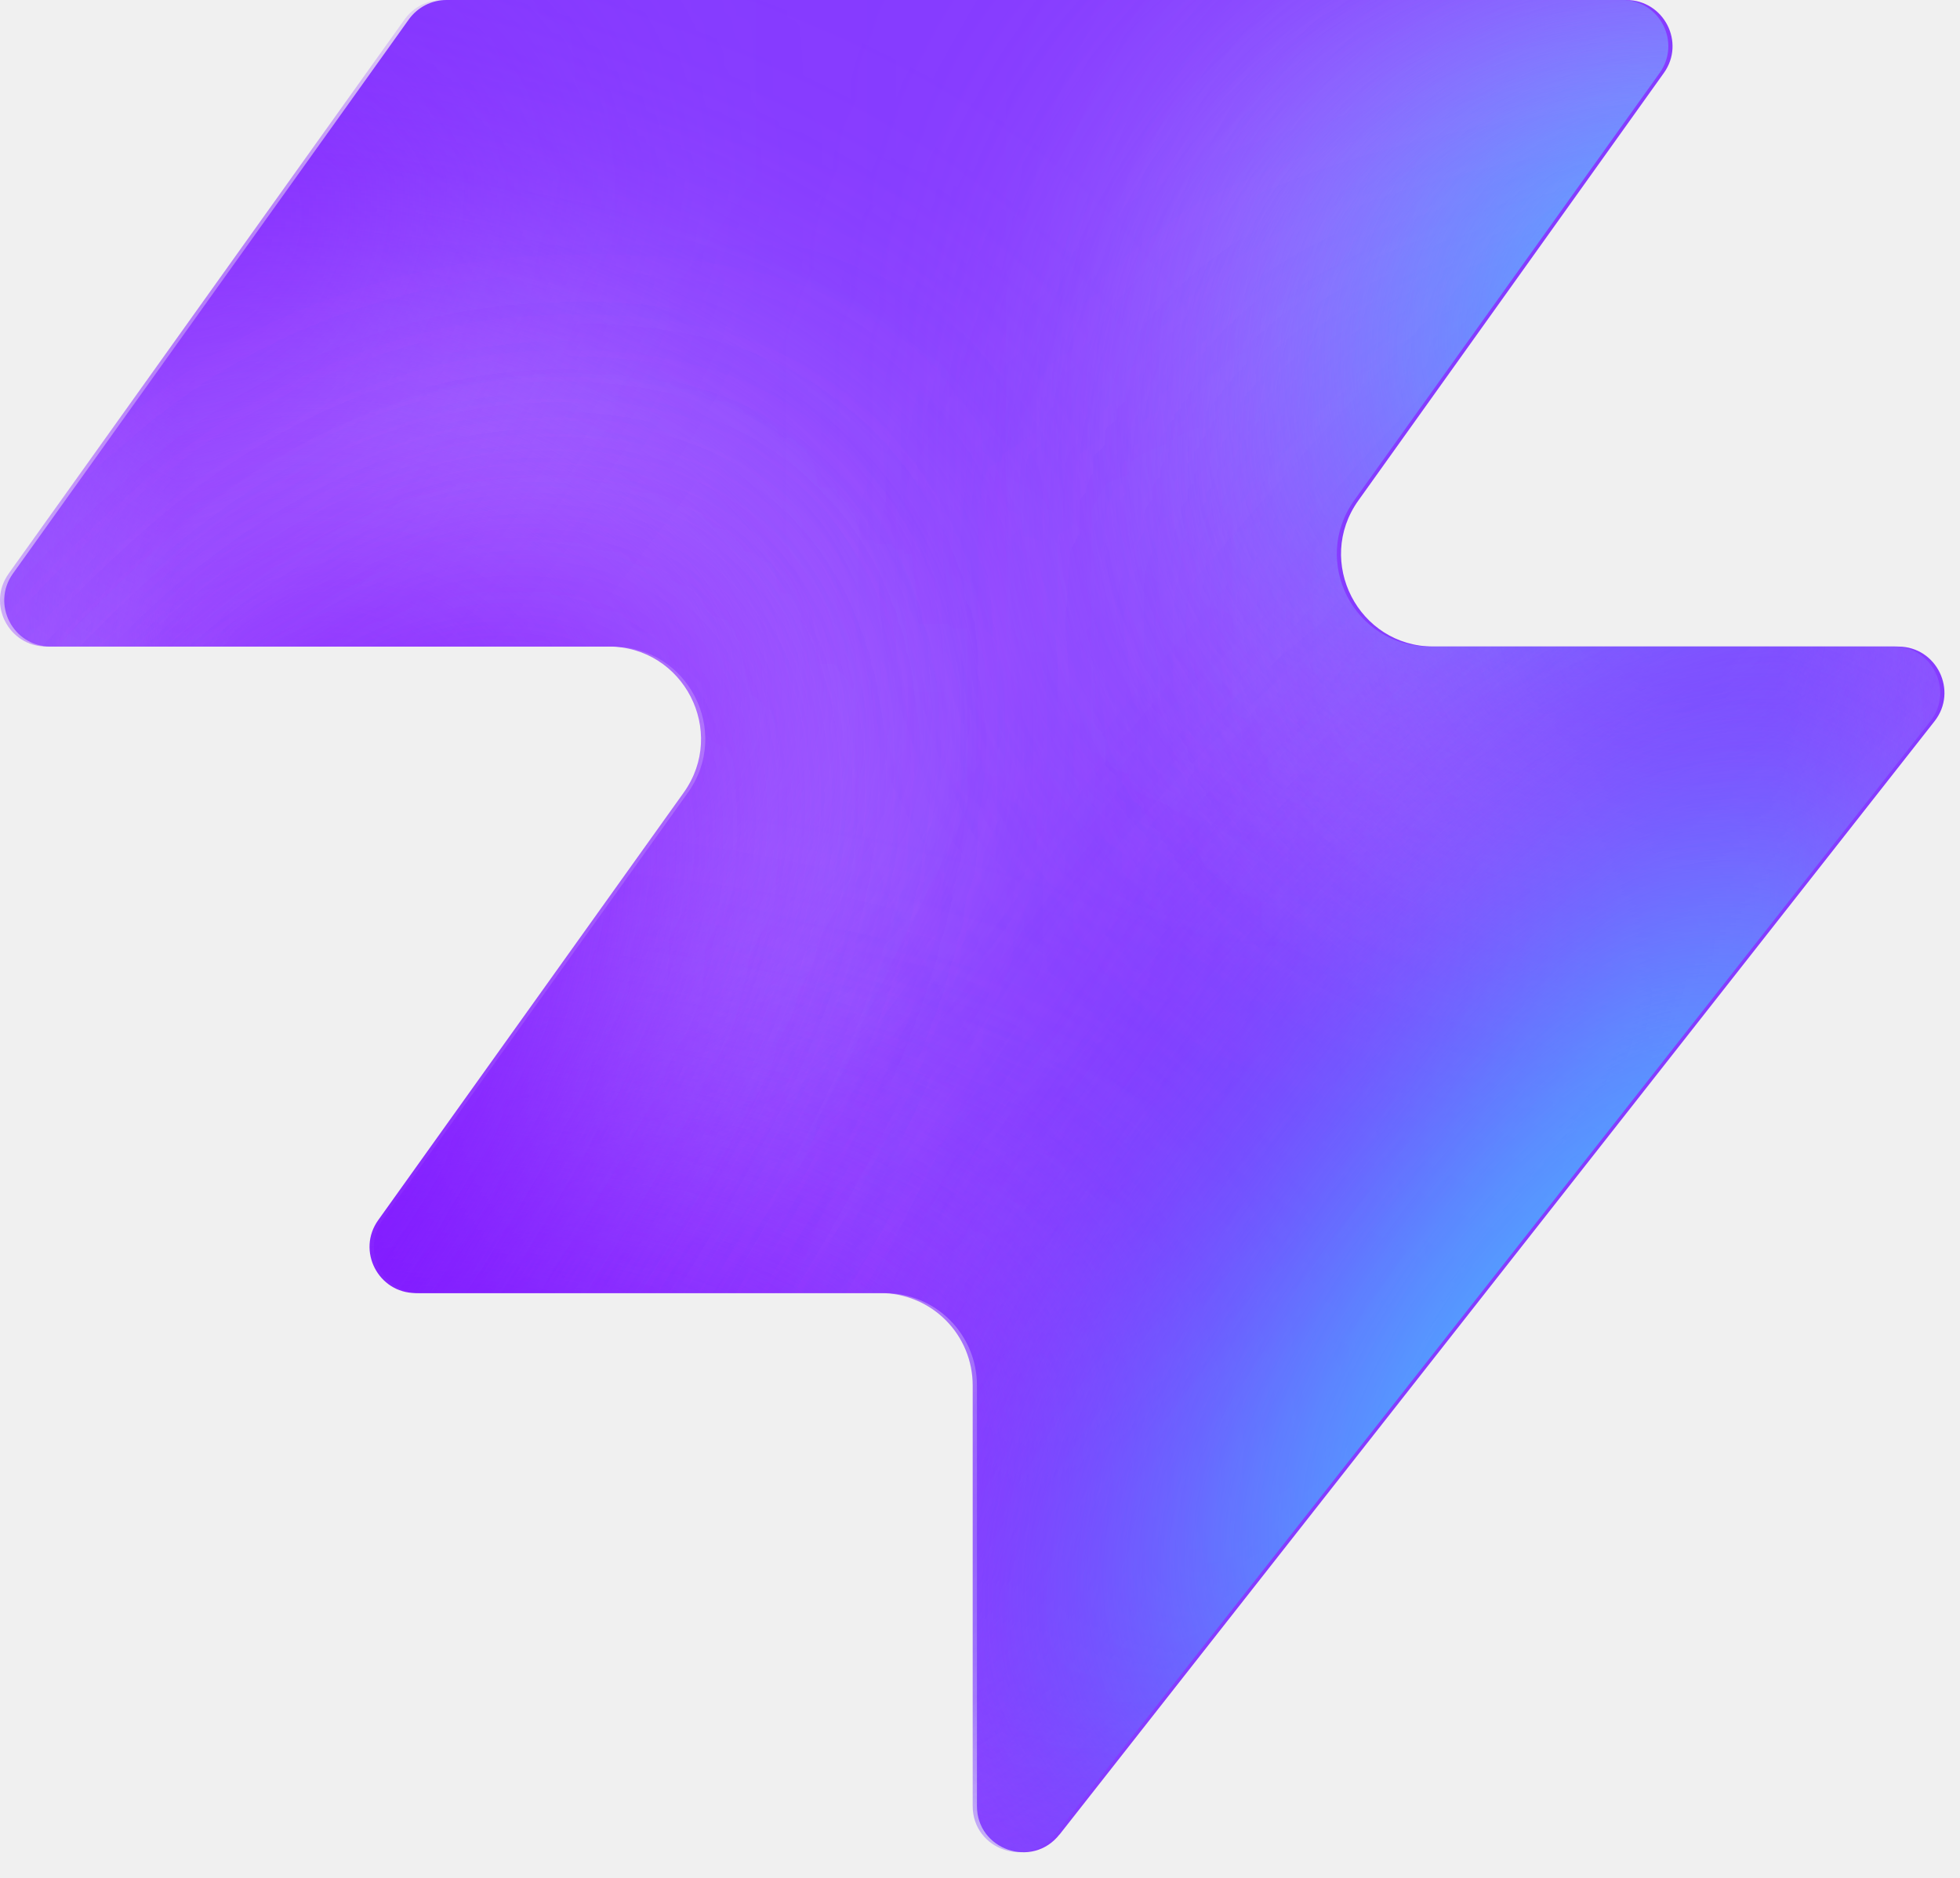
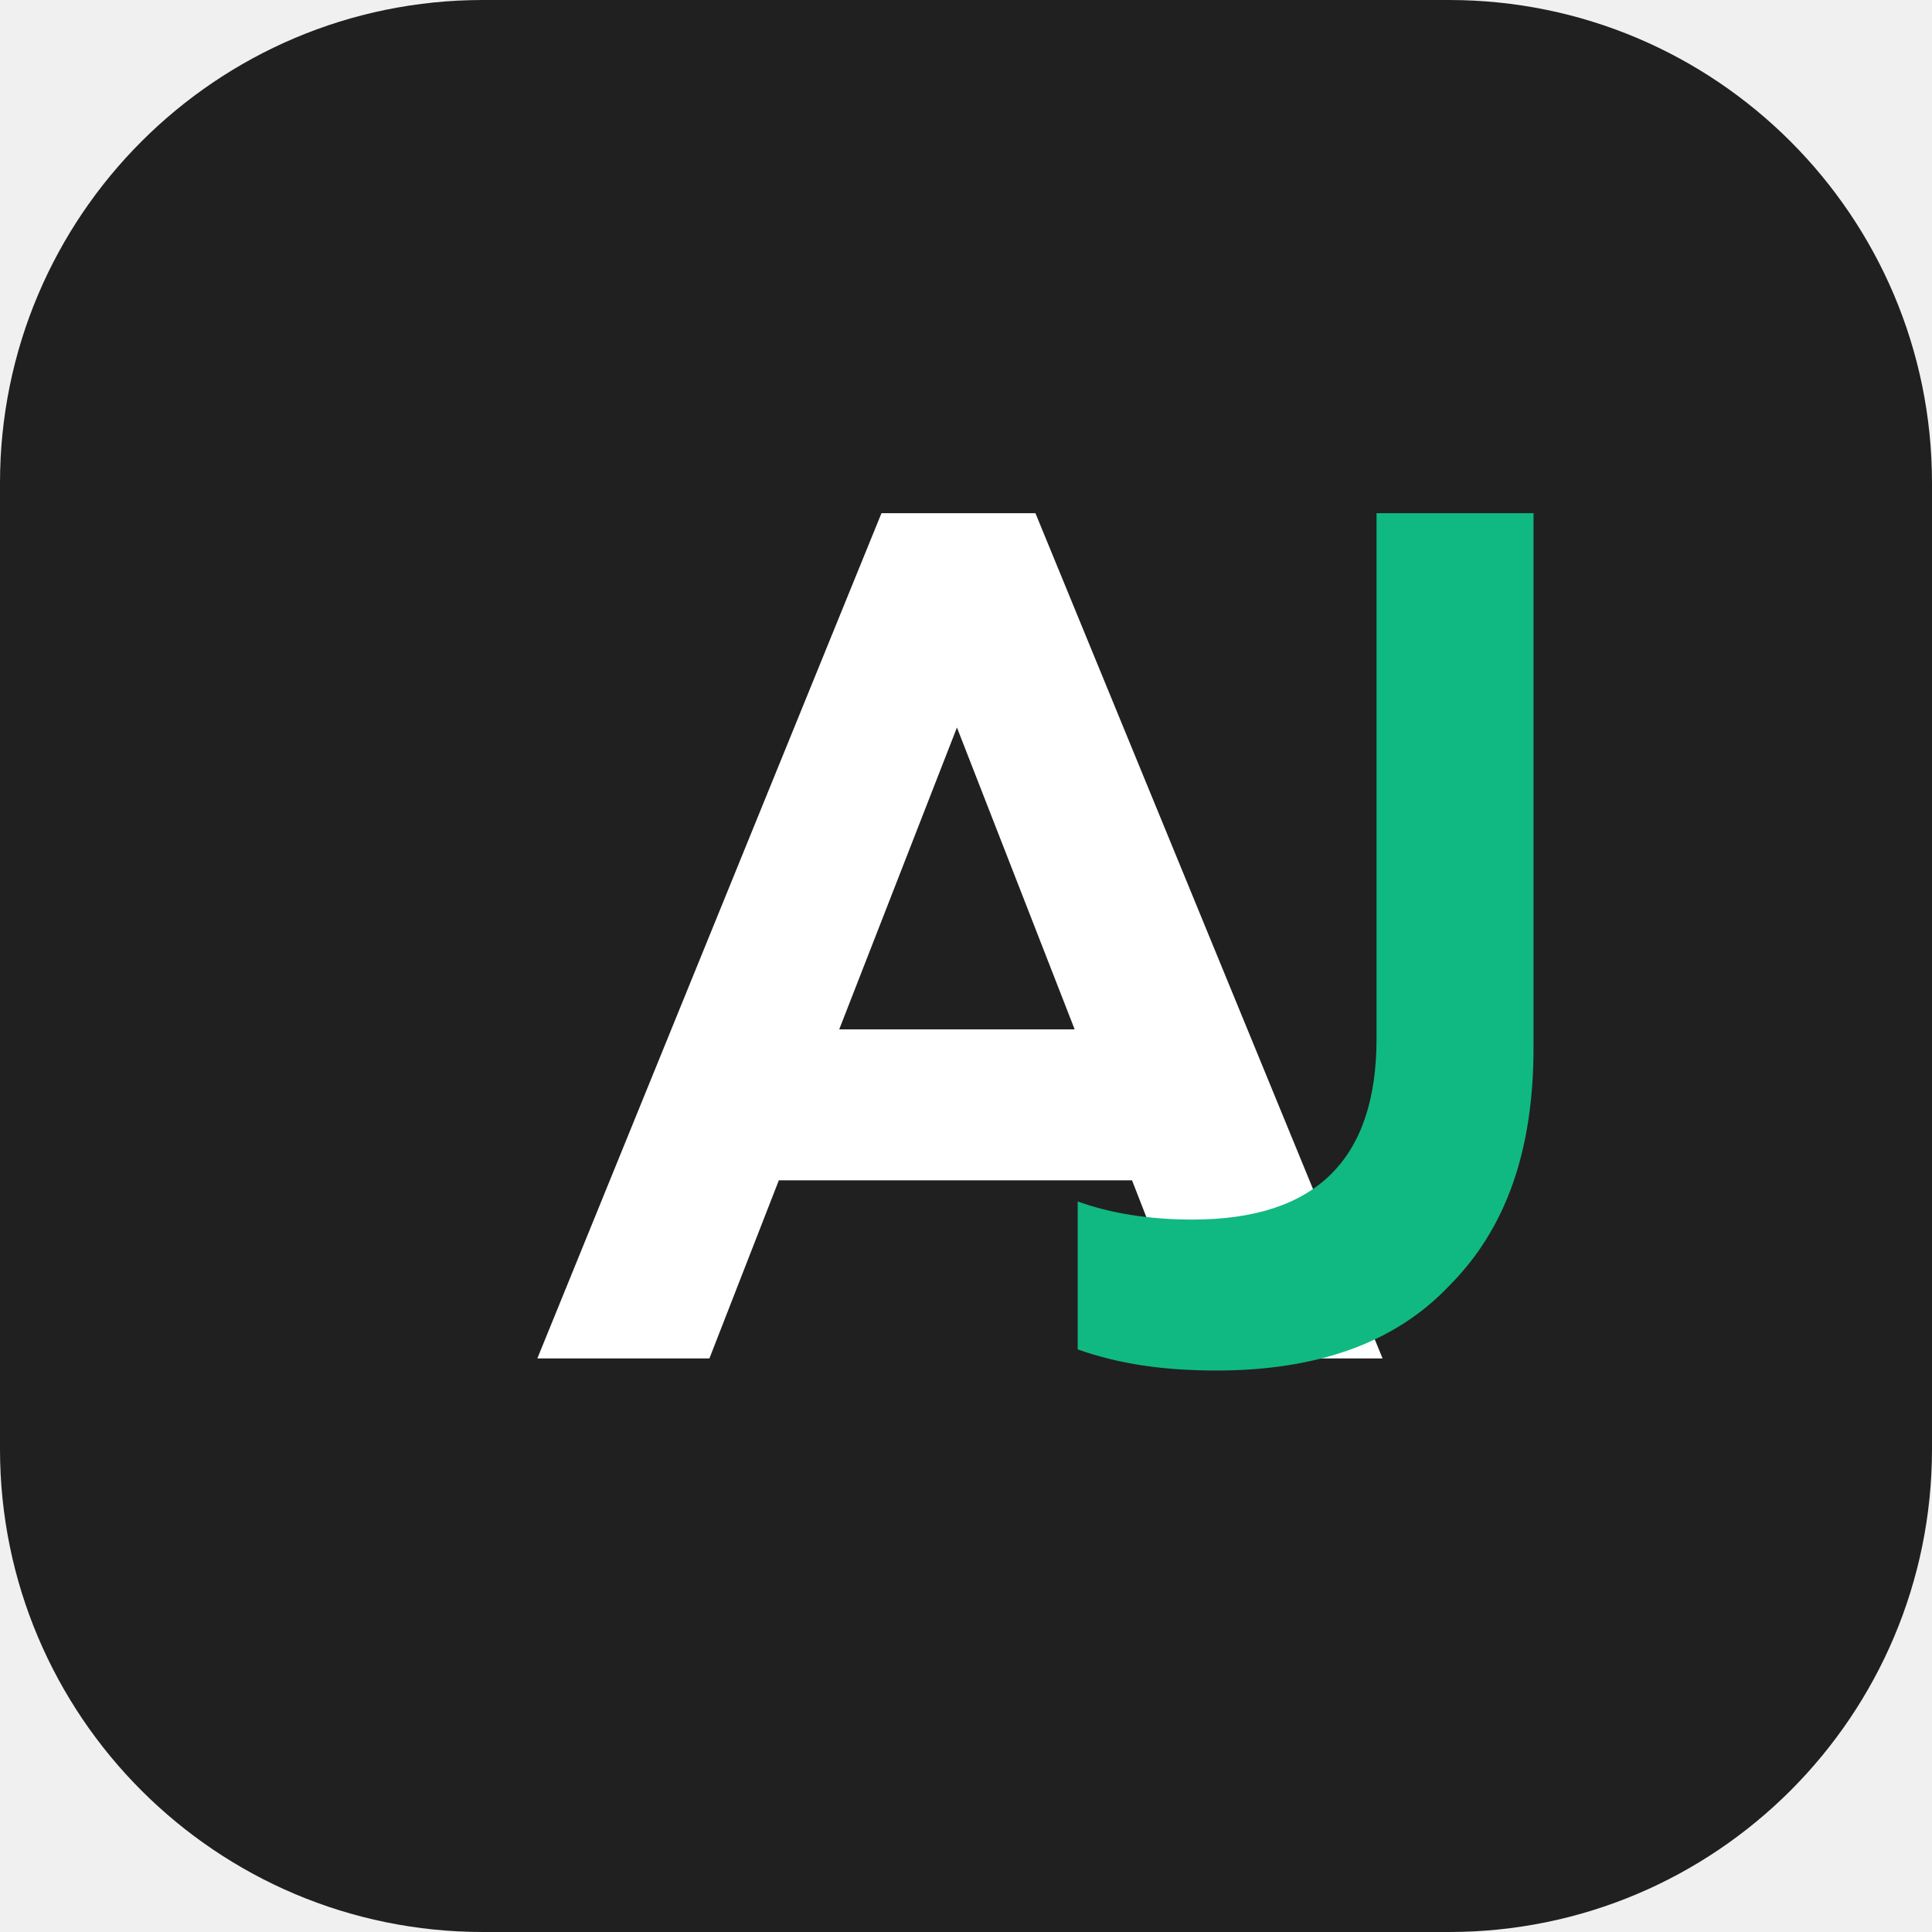
- <svg xmlns="http://www.w3.org/2000/svg" width="48" height="46" fill="none" viewBox="0 0 48 46">
-   <path fill="#863bff" d="M25.946 44.938c-.664.845-2.021.375-2.021-.698V33.937a2.26 2.26 0 0 0-2.262-2.262H10.287c-.92 0-1.456-1.04-.92-1.788l7.48-10.471c1.07-1.497 0-3.578-1.842-3.578H1.237c-.92 0-1.456-1.04-.92-1.788L10.013.474c.214-.297.556-.474.92-.474h28.894c.92 0 1.456 1.04.92 1.788l-7.48 10.471c-1.07 1.498 0 3.579 1.842 3.579h11.377c.943 0 1.473 1.088.89 1.83L25.947 44.94z" style="fill:#863bff;fill:color(display-p3 .525 .23 1);fill-opacity:1" />
-   <mask id="a" width="48" height="46" x="0" y="0" maskUnits="userSpaceOnUse" style="mask-type:alpha">
-     <path fill="#000" d="M25.842 44.938c-.664.844-2.021.375-2.021-.698V33.937a2.26 2.26 0 0 0-2.262-2.262H10.183c-.92 0-1.456-1.04-.92-1.788l7.48-10.471c1.07-1.498 0-3.579-1.842-3.579H1.133c-.92 0-1.456-1.04-.92-1.787L9.91.473c.214-.297.556-.474.92-.474h28.894c.92 0 1.456 1.04.92 1.788l-7.48 10.471c-1.07 1.498 0 3.578 1.842 3.578h11.377c.943 0 1.473 1.088.89 1.832L25.843 44.94z" style="fill:#000;fill-opacity:1" />
-   </mask>
-   <g mask="url(#a)">
-     <g filter="url(#b)">
-       <ellipse cx="5.508" cy="14.704" fill="#ede6ff" rx="5.508" ry="14.704" style="fill:#ede6ff;fill:color(display-p3 .927 .903 1);fill-opacity:1" transform="matrix(.00324 1 1 -.00324 -4.47 31.516)" />
-     </g>
-     <g filter="url(#c)">
-       <ellipse cx="10.399" cy="29.851" fill="#ede6ff" rx="10.399" ry="29.851" style="fill:#ede6ff;fill:color(display-p3 .927 .903 1);fill-opacity:1" transform="matrix(.00324 1 1 -.00324 -39.328 7.883)" />
-     </g>
-     <g filter="url(#d)">
-       <ellipse cx="5.508" cy="30.487" fill="#7e14ff" rx="5.508" ry="30.487" style="fill:#7e14ff;fill:color(display-p3 .492 .077 1);fill-opacity:1" transform="rotate(89.814 -25.913 -14.639)scale(1 -1)" />
-     </g>
-     <g filter="url(#e)">
-       <ellipse cx="5.508" cy="30.599" fill="#7e14ff" rx="5.508" ry="30.599" style="fill:#7e14ff;fill:color(display-p3 .492 .077 1);fill-opacity:1" transform="rotate(89.814 -32.644 -3.334)scale(1 -1)" />
-     </g>
-     <g filter="url(#f)">
-       <ellipse cx="5.508" cy="30.599" fill="#7e14ff" rx="5.508" ry="30.599" style="fill:#7e14ff;fill:color(display-p3 .492 .077 1);fill-opacity:1" transform="matrix(.00324 1 1 -.00324 -34.34 30.47)" />
-     </g>
-     <g filter="url(#g)">
-       <ellipse cx="14.072" cy="22.078" fill="#ede6ff" rx="14.072" ry="22.078" style="fill:#ede6ff;fill:color(display-p3 .927 .903 1);fill-opacity:1" transform="rotate(93.35 24.506 48.493)scale(-1 1)" />
-     </g>
-     <g filter="url(#h)">
-       <ellipse cx="3.47" cy="21.501" fill="#7e14ff" rx="3.47" ry="21.501" style="fill:#7e14ff;fill:color(display-p3 .492 .077 1);fill-opacity:1" transform="rotate(89.009 28.708 47.59)scale(-1 1)" />
-     </g>
-     <g filter="url(#i)">
-       <ellipse cx="3.47" cy="21.501" fill="#7e14ff" rx="3.47" ry="21.501" style="fill:#7e14ff;fill:color(display-p3 .492 .077 1);fill-opacity:1" transform="rotate(89.009 28.708 47.59)scale(-1 1)" />
-     </g>
-     <g filter="url(#j)">
-       <ellipse cx=".387" cy="8.972" fill="#7e14ff" rx="4.407" ry="29.108" style="fill:#7e14ff;fill:color(display-p3 .492 .077 1);fill-opacity:1" transform="rotate(39.51 .387 8.972)" />
-     </g>
-     <g filter="url(#k)">
-       <ellipse cx="47.523" cy="-6.092" fill="#7e14ff" rx="4.407" ry="29.108" style="fill:#7e14ff;fill:color(display-p3 .492 .077 1);fill-opacity:1" transform="rotate(37.892 47.523 -6.092)" />
-     </g>
-     <g filter="url(#l)">
-       <ellipse cx="41.412" cy="6.333" fill="#47bfff" rx="5.971" ry="9.665" style="fill:#47bfff;fill:color(display-p3 .28 .748 1);fill-opacity:1" transform="rotate(37.892 41.412 6.333)" />
-     </g>
-     <g filter="url(#m)">
-       <ellipse cx="-1.879" cy="38.332" fill="#7e14ff" rx="4.407" ry="29.108" style="fill:#7e14ff;fill:color(display-p3 .492 .077 1);fill-opacity:1" transform="rotate(37.892 -1.88 38.332)" />
-     </g>
-     <g filter="url(#n)">
-       <ellipse cx="-1.879" cy="38.332" fill="#7e14ff" rx="4.407" ry="29.108" style="fill:#7e14ff;fill:color(display-p3 .492 .077 1);fill-opacity:1" transform="rotate(37.892 -1.88 38.332)" />
-     </g>
-     <g filter="url(#o)">
-       <ellipse cx="35.651" cy="29.907" fill="#7e14ff" rx="4.407" ry="29.108" style="fill:#7e14ff;fill:color(display-p3 .492 .077 1);fill-opacity:1" transform="rotate(37.892 35.651 29.907)" />
-     </g>
-     <g filter="url(#p)">
-       <ellipse cx="38.418" cy="32.4" fill="#47bfff" rx="5.971" ry="15.297" style="fill:#47bfff;fill:color(display-p3 .28 .748 1);fill-opacity:1" transform="rotate(37.892 38.418 32.4)" />
-     </g>
-   </g>
-   <defs>
-     <filter id="b" width="60.045" height="41.654" x="-19.77" y="16.149" color-interpolation-filters="sRGB" filterUnits="userSpaceOnUse">
-       <feFlood flood-opacity="0" result="BackgroundImageFix" />
-       <feBlend in="SourceGraphic" in2="BackgroundImageFix" result="shape" />
-       <feGaussianBlur result="effect1_foregroundBlur_2002_17158" stdDeviation="7.659" />
-     </filter>
-     <filter id="c" width="90.34" height="51.437" x="-54.613" y="-7.533" color-interpolation-filters="sRGB" filterUnits="userSpaceOnUse">
-       <feFlood flood-opacity="0" result="BackgroundImageFix" />
-       <feBlend in="SourceGraphic" in2="BackgroundImageFix" result="shape" />
-       <feGaussianBlur result="effect1_foregroundBlur_2002_17158" stdDeviation="7.659" />
-     </filter>
-     <filter id="d" width="79.355" height="29.4" x="-49.64" y="2.03" color-interpolation-filters="sRGB" filterUnits="userSpaceOnUse">
-       <feFlood flood-opacity="0" result="BackgroundImageFix" />
-       <feBlend in="SourceGraphic" in2="BackgroundImageFix" result="shape" />
-       <feGaussianBlur result="effect1_foregroundBlur_2002_17158" stdDeviation="4.596" />
-     </filter>
-     <filter id="e" width="79.579" height="29.4" x="-45.045" y="20.029" color-interpolation-filters="sRGB" filterUnits="userSpaceOnUse">
-       <feFlood flood-opacity="0" result="BackgroundImageFix" />
-       <feBlend in="SourceGraphic" in2="BackgroundImageFix" result="shape" />
-       <feGaussianBlur result="effect1_foregroundBlur_2002_17158" stdDeviation="4.596" />
-     </filter>
-     <filter id="f" width="79.579" height="29.4" x="-43.513" y="21.178" color-interpolation-filters="sRGB" filterUnits="userSpaceOnUse">
-       <feFlood flood-opacity="0" result="BackgroundImageFix" />
-       <feBlend in="SourceGraphic" in2="BackgroundImageFix" result="shape" />
-       <feGaussianBlur result="effect1_foregroundBlur_2002_17158" stdDeviation="4.596" />
-     </filter>
-     <filter id="g" width="74.749" height="58.852" x="15.756" y="-17.901" color-interpolation-filters="sRGB" filterUnits="userSpaceOnUse">
-       <feFlood flood-opacity="0" result="BackgroundImageFix" />
-       <feBlend in="SourceGraphic" in2="BackgroundImageFix" result="shape" />
-       <feGaussianBlur result="effect1_foregroundBlur_2002_17158" stdDeviation="7.659" />
-     </filter>
-     <filter id="h" width="61.377" height="25.362" x="23.548" y="2.284" color-interpolation-filters="sRGB" filterUnits="userSpaceOnUse">
-       <feFlood flood-opacity="0" result="BackgroundImageFix" />
-       <feBlend in="SourceGraphic" in2="BackgroundImageFix" result="shape" />
-       <feGaussianBlur result="effect1_foregroundBlur_2002_17158" stdDeviation="4.596" />
-     </filter>
-     <filter id="i" width="61.377" height="25.362" x="23.548" y="2.284" color-interpolation-filters="sRGB" filterUnits="userSpaceOnUse">
-       <feFlood flood-opacity="0" result="BackgroundImageFix" />
-       <feBlend in="SourceGraphic" in2="BackgroundImageFix" result="shape" />
-       <feGaussianBlur result="effect1_foregroundBlur_2002_17158" stdDeviation="4.596" />
-     </filter>
-     <filter id="j" width="56.045" height="63.649" x="-27.636" y="-22.853" color-interpolation-filters="sRGB" filterUnits="userSpaceOnUse">
-       <feFlood flood-opacity="0" result="BackgroundImageFix" />
-       <feBlend in="SourceGraphic" in2="BackgroundImageFix" result="shape" />
-       <feGaussianBlur result="effect1_foregroundBlur_2002_17158" stdDeviation="4.596" />
-     </filter>
-     <filter id="k" width="54.814" height="64.646" x="20.116" y="-38.415" color-interpolation-filters="sRGB" filterUnits="userSpaceOnUse">
-       <feFlood flood-opacity="0" result="BackgroundImageFix" />
-       <feBlend in="SourceGraphic" in2="BackgroundImageFix" result="shape" />
-       <feGaussianBlur result="effect1_foregroundBlur_2002_17158" stdDeviation="4.596" />
-     </filter>
-     <filter id="l" width="33.541" height="35.313" x="24.641" y="-11.323" color-interpolation-filters="sRGB" filterUnits="userSpaceOnUse">
-       <feFlood flood-opacity="0" result="BackgroundImageFix" />
-       <feBlend in="SourceGraphic" in2="BackgroundImageFix" result="shape" />
-       <feGaussianBlur result="effect1_foregroundBlur_2002_17158" stdDeviation="4.596" />
-     </filter>
-     <filter id="m" width="54.814" height="64.646" x="-29.286" y="6.009" color-interpolation-filters="sRGB" filterUnits="userSpaceOnUse">
-       <feFlood flood-opacity="0" result="BackgroundImageFix" />
-       <feBlend in="SourceGraphic" in2="BackgroundImageFix" result="shape" />
-       <feGaussianBlur result="effect1_foregroundBlur_2002_17158" stdDeviation="4.596" />
-     </filter>
-     <filter id="n" width="54.814" height="64.646" x="-29.286" y="6.009" color-interpolation-filters="sRGB" filterUnits="userSpaceOnUse">
-       <feFlood flood-opacity="0" result="BackgroundImageFix" />
-       <feBlend in="SourceGraphic" in2="BackgroundImageFix" result="shape" />
-       <feGaussianBlur result="effect1_foregroundBlur_2002_17158" stdDeviation="4.596" />
-     </filter>
-     <filter id="o" width="54.814" height="64.646" x="8.244" y="-2.416" color-interpolation-filters="sRGB" filterUnits="userSpaceOnUse">
-       <feFlood flood-opacity="0" result="BackgroundImageFix" />
-       <feBlend in="SourceGraphic" in2="BackgroundImageFix" result="shape" />
-       <feGaussianBlur result="effect1_foregroundBlur_2002_17158" stdDeviation="4.596" />
-     </filter>
-     <filter id="p" width="39.409" height="43.623" x="18.713" y="10.588" color-interpolation-filters="sRGB" filterUnits="userSpaceOnUse">
-       <feFlood flood-opacity="0" result="BackgroundImageFix" />
-       <feBlend in="SourceGraphic" in2="BackgroundImageFix" result="shape" />
-       <feGaussianBlur result="effect1_foregroundBlur_2002_17158" stdDeviation="4.596" />
-     </filter>
-   </defs>
+ <svg xmlns="http://www.w3.org/2000/svg" viewBox="0 0 64 64" role="img" aria-label="AJ">
+   <rect width="64" height="64" rx="16" fill="#202020" />
+   <path fill="#fff" d="M17.8 45 29.2 17h5.1L45.8 45h-6l-2.3-5.9H25.8L23.5 45h-5.7Zm10-10.9h7.8l-3.9-10-3.9 10Z" />
+   <path fill="#10b981" d="M45.6 17h5.2v17.7c0 3.4-.9 6-2.8 7.9-1.8 1.9-4.4 2.8-7.7 2.8-1.7 0-3.2-.2-4.6-.7v-4.9c1.1.4 2.4.6 3.8.6 4.1 0 6.1-2 6.1-6V17Z" />
</svg>
